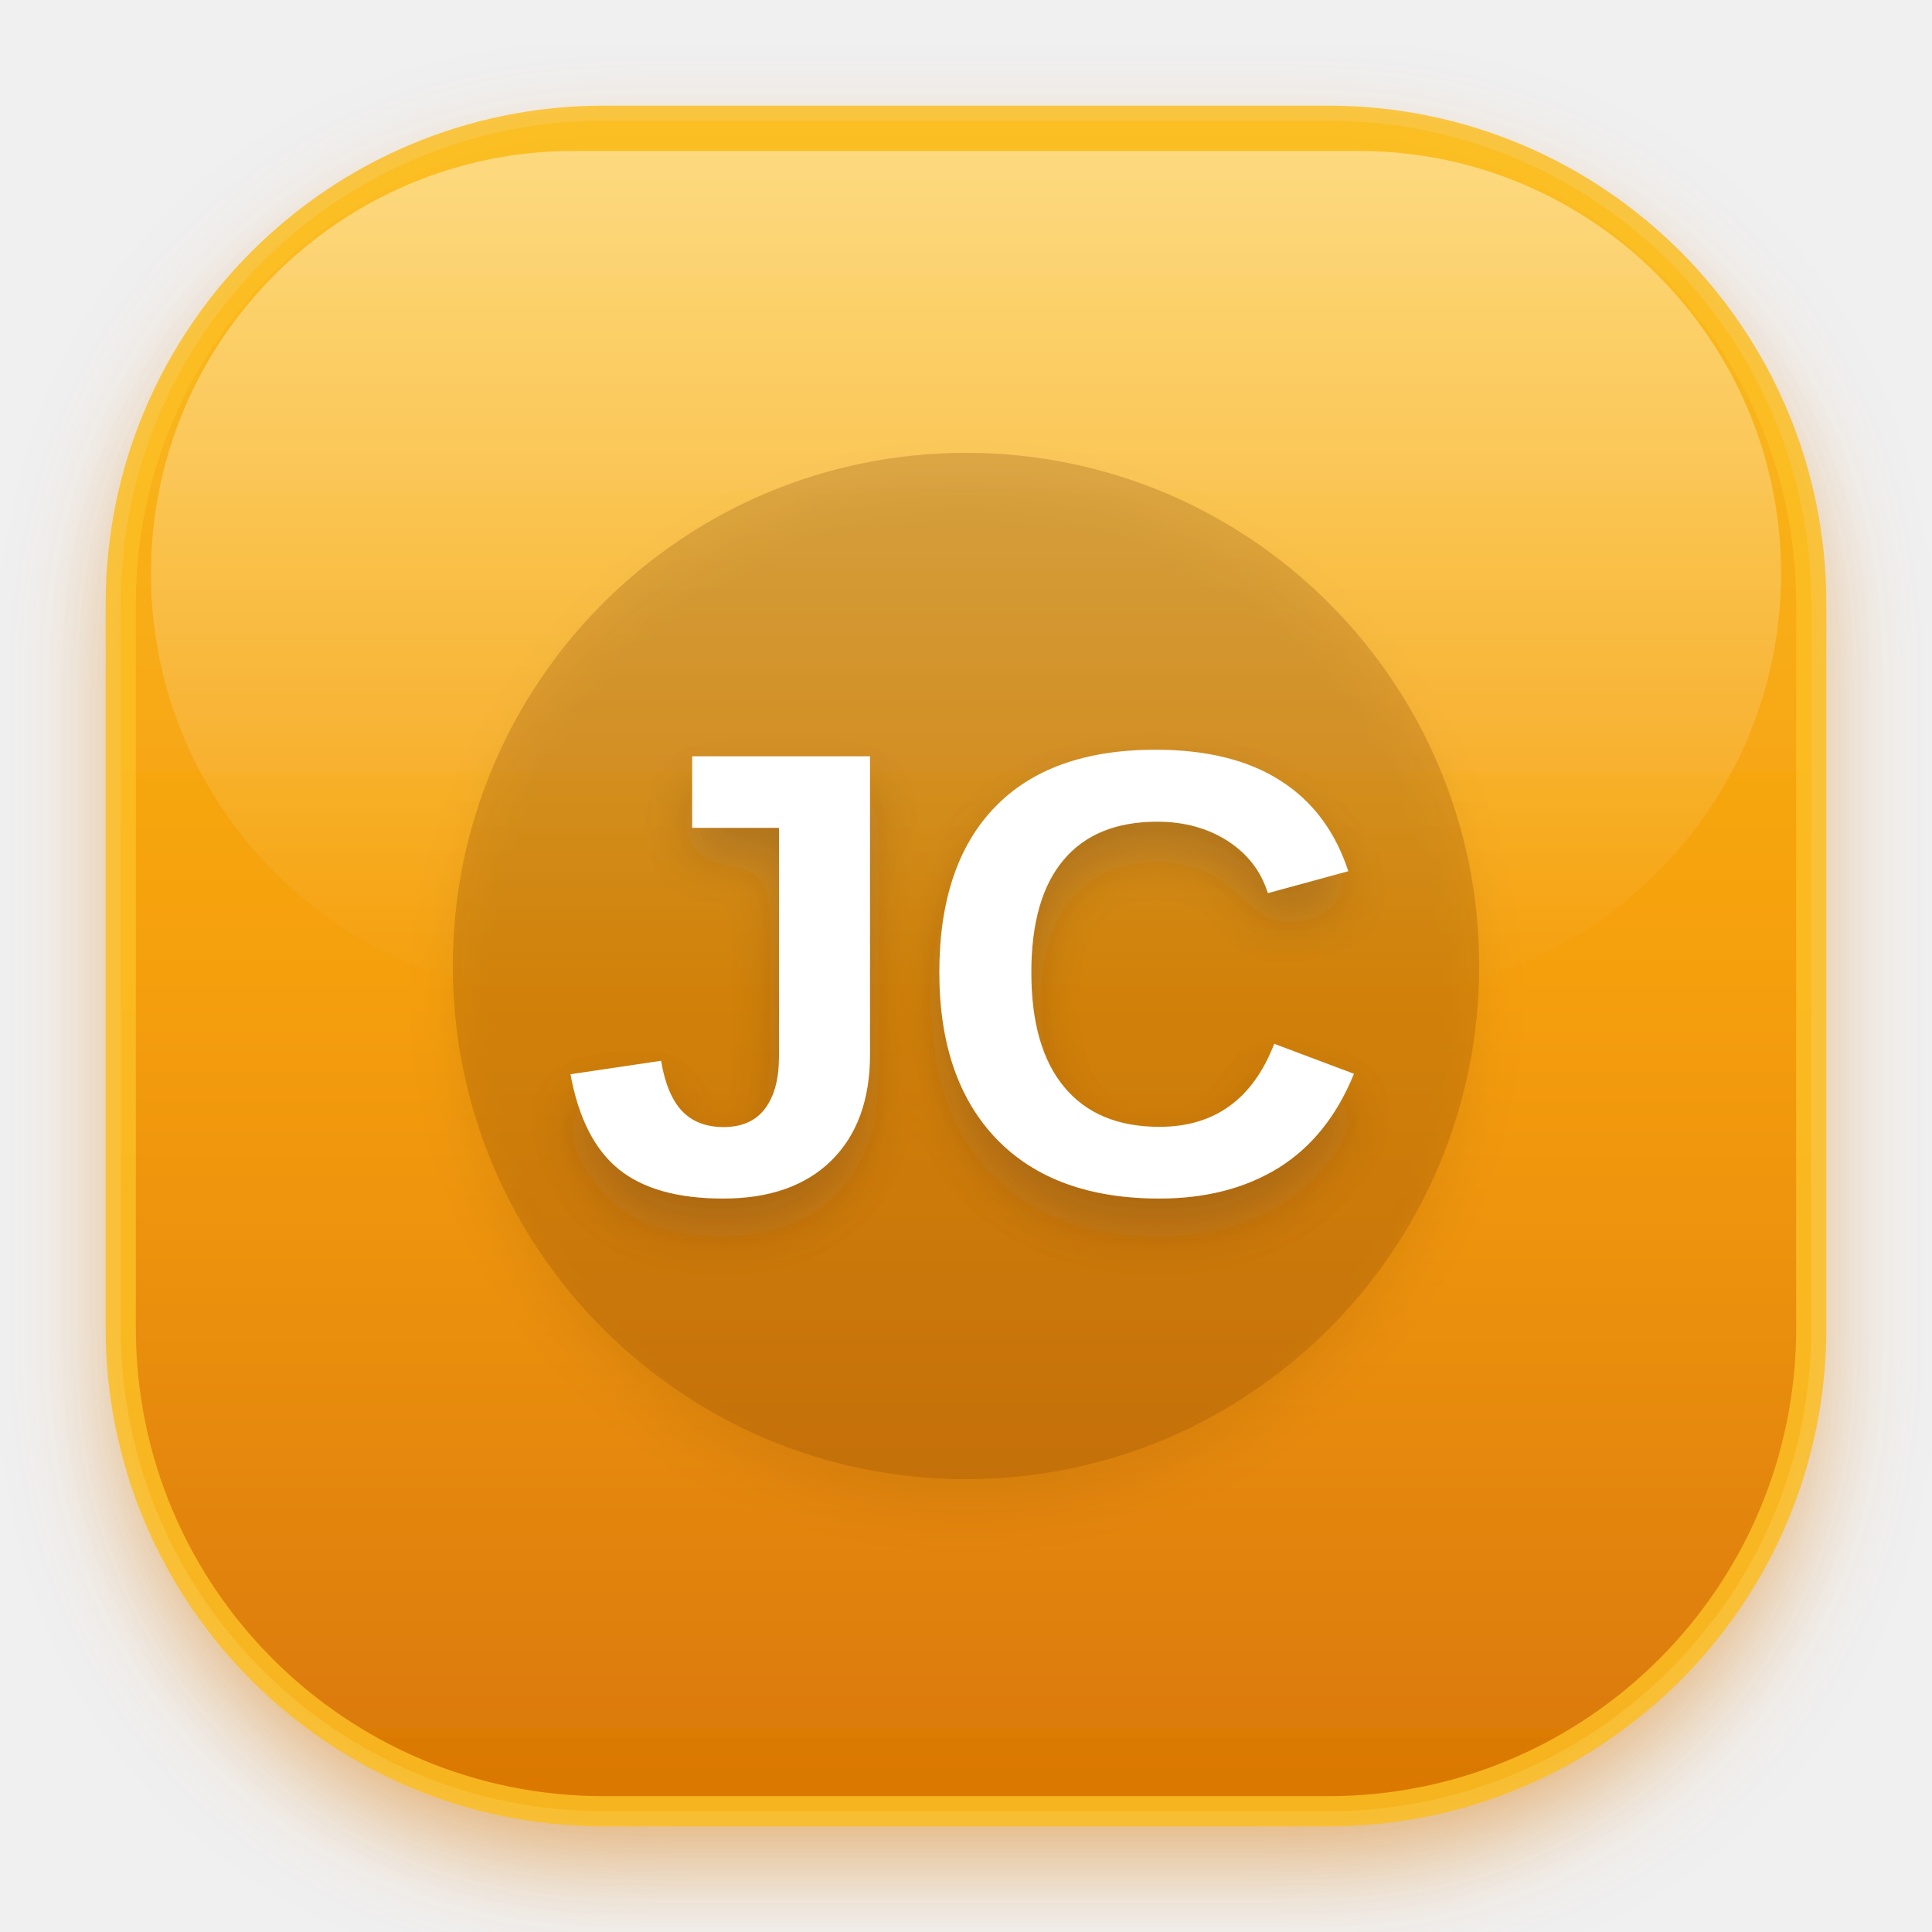
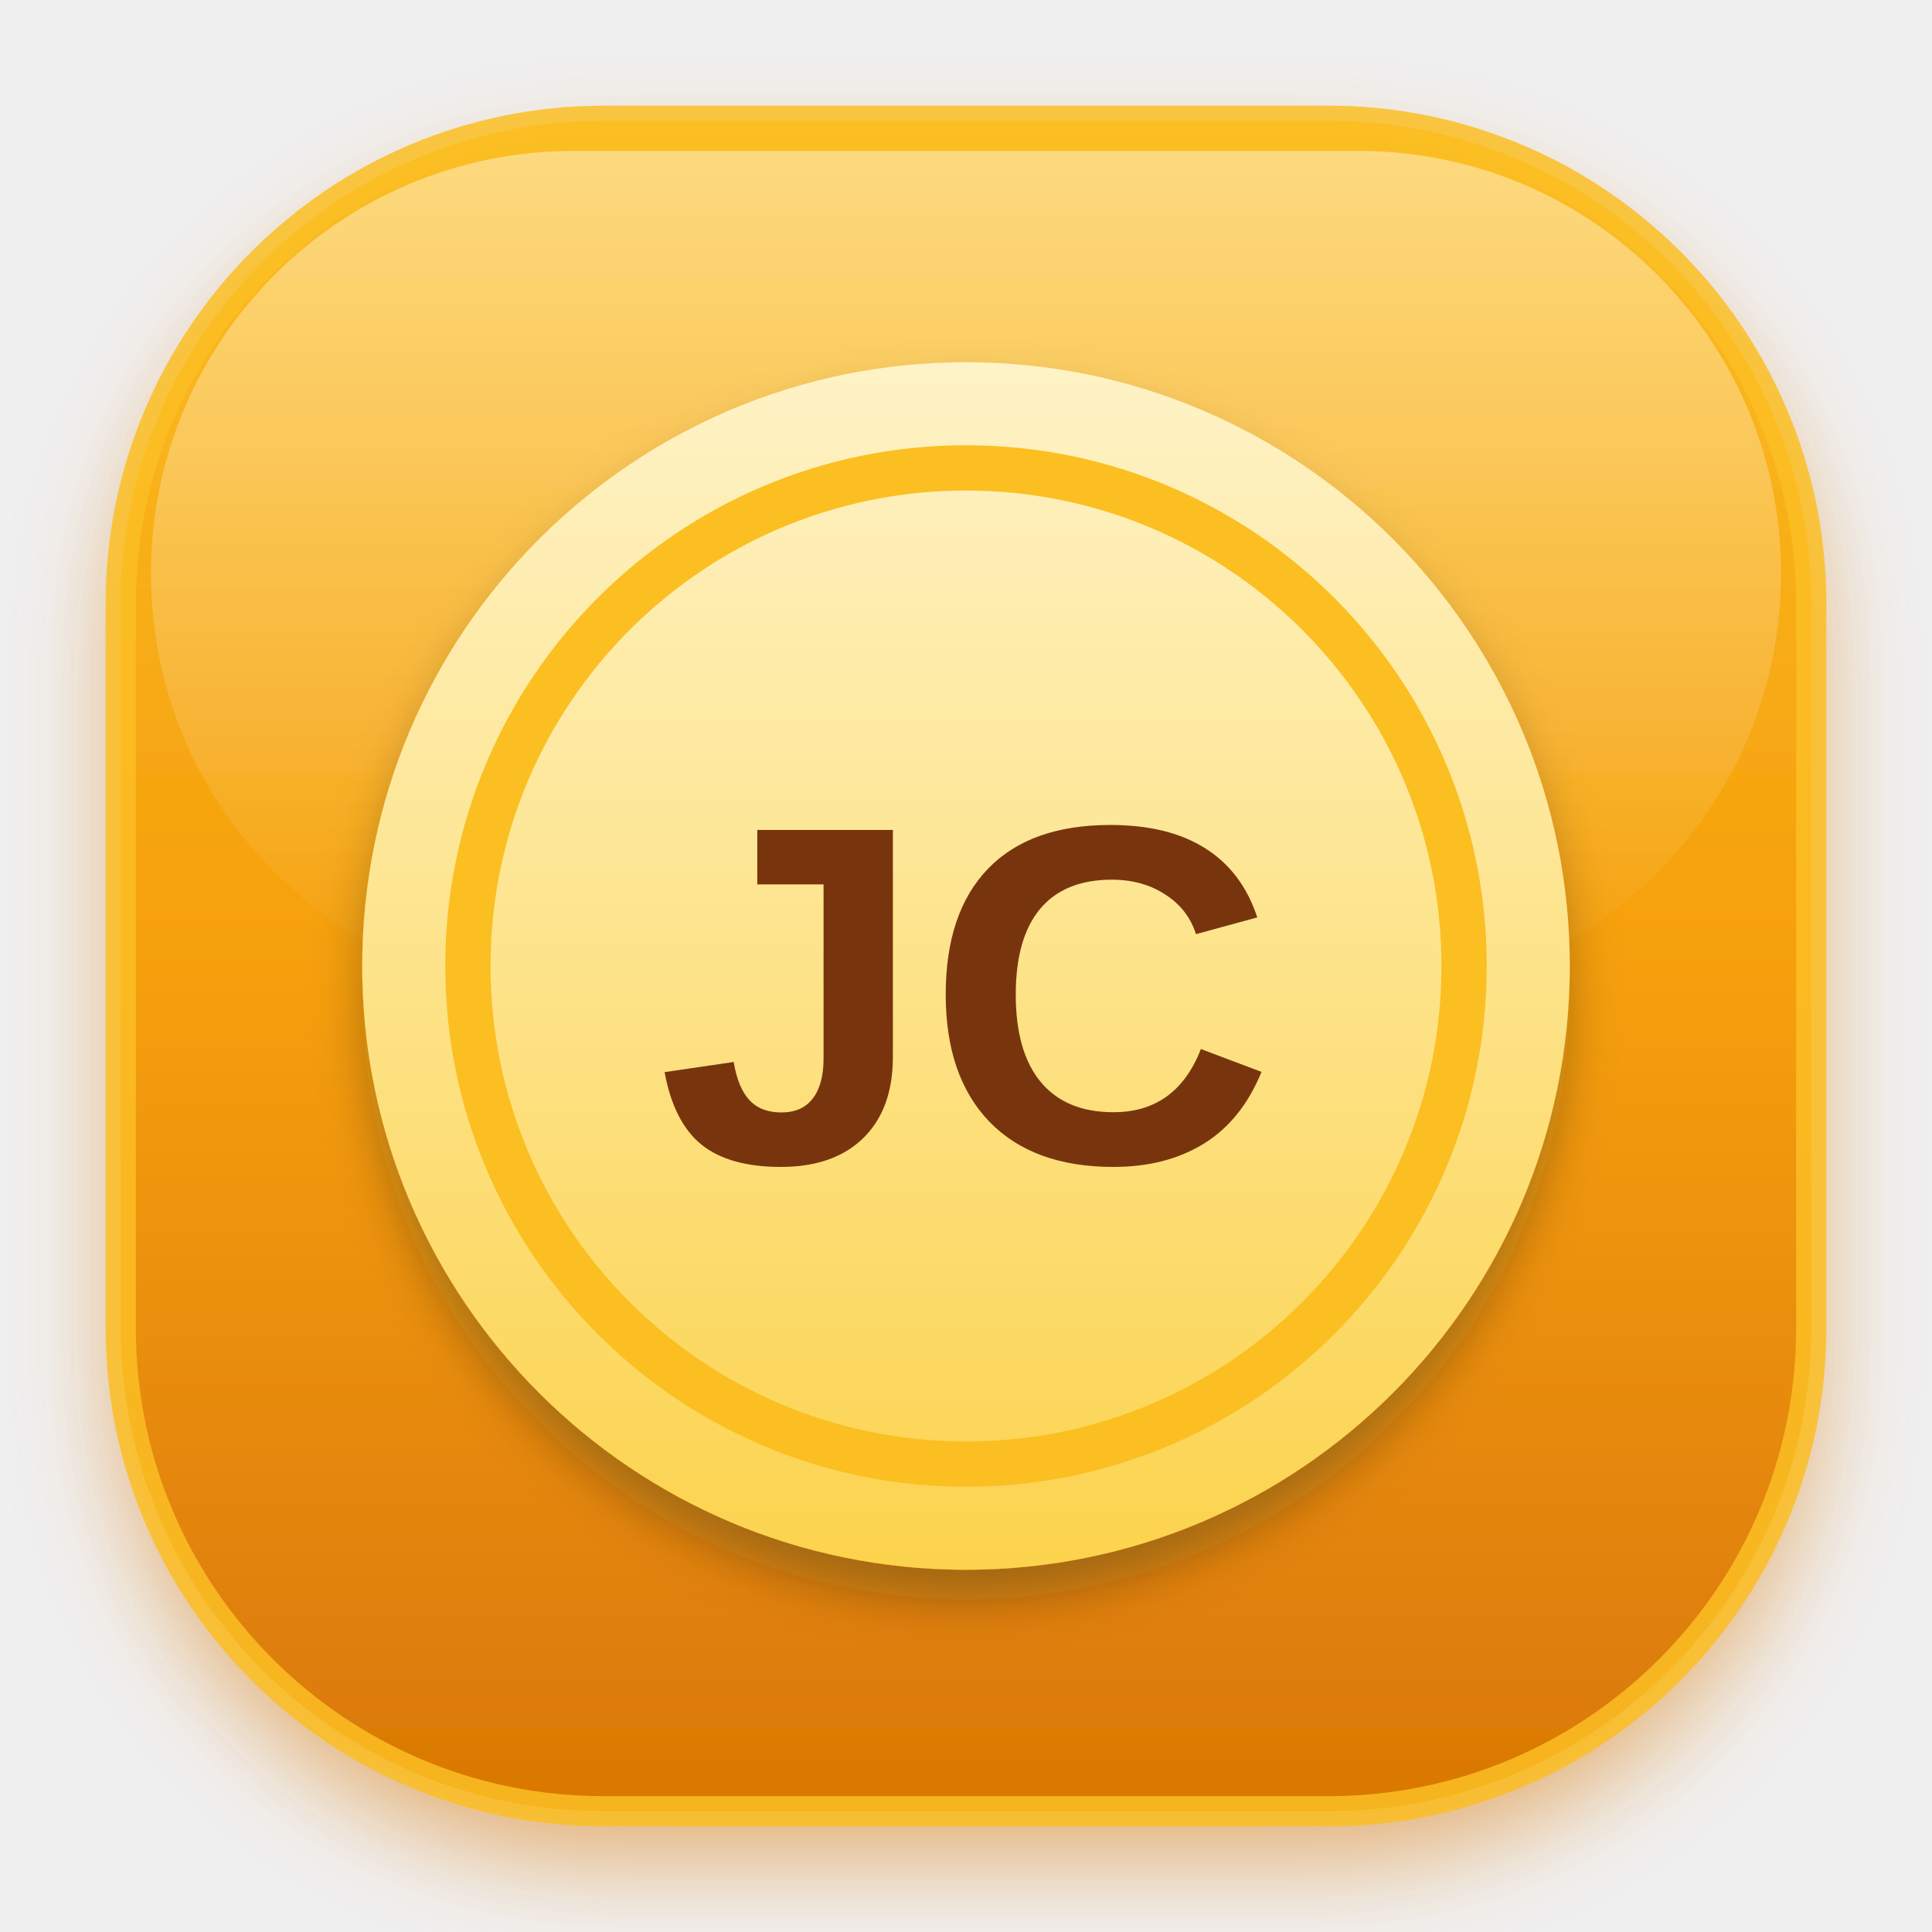
<svg xmlns="http://www.w3.org/2000/svg" viewBox="0 0 128 128" width="128" height="128">
  <defs>
    <linearGradient id="bam" x1="0" y1="0" x2="0" y2="1">
      <stop offset="0" stop-color="#FBBF24" />
      <stop offset="0.52" stop-color="#F59E0B" />
      <stop offset="1" stop-color="#D97706" />
    </linearGradient>
    <linearGradient id="ham" x1="0" y1="0" x2="0" y2="1">
      <stop offset="0" stop-color="#FFFFFF" stop-opacity="0.42" />
      <stop offset="1" stop-color="#FFFFFF" stop-opacity="0" />
    </linearGradient>
    <filter id="dam" x="-30%" y="-30%" width="160%" height="160%">
      <feDropShadow dx="0" dy="3" stdDeviation="3.5" flood-color="#D97706" flood-opacity="0.55" />
    </filter>
  </defs>
  <rect x="8" y="8" width="112" height="112" rx="32" fill="url(#bam)" filter="url(#dam)" />
  <rect x="8" y="8" width="112" height="112" rx="32" fill="none" stroke="#FBBF24" stroke-opacity="0.85" stroke-width="2" />
  <rect x="10" y="10" width="108" height="56" rx="28" fill="url(#ham)" />
  <defs>
    <filter id="gs" filterUnits="userSpaceOnUse" x="0" y="0" width="128" height="128">
      <feDropShadow dx="0" dy="2" stdDeviation="1.6" flood-color="#0F172A" flood-opacity="0.28" />
    </filter>
  </defs>
+   <defs>
+     <linearGradient id="cf" x1="0" y1="0" x2="0" y2="1">
+       <stop offset="0" stop-color="#FEF3C7" />
+       <stop offset="1" stop-color="#FCD34D" />
+     </linearGradient>
+   </defs>
  <g filter="url(#gs)">
-     <circle cx="64" cy="64" r="34" fill="#78350F" fill-opacity="0.22" />
-     <text x="64" y="79" text-anchor="middle" font-family="Arial Black, Arial, sans-serif" font-size="42" font-weight="900" fill="#FFFFFF">JC</text>
+     <circle cx="64" cy="64" r="40" fill="url(#cf)" />
+     <circle cx="64" cy="64" r="33" fill="none" stroke="#FBBF24" stroke-width="3" />
+     <text x="64" y="77" text-anchor="middle" font-family="Arial Black, Arial, sans-serif" font-size="32" font-weight="900" fill="#78350F">JC</text>
  </g>
</svg>
